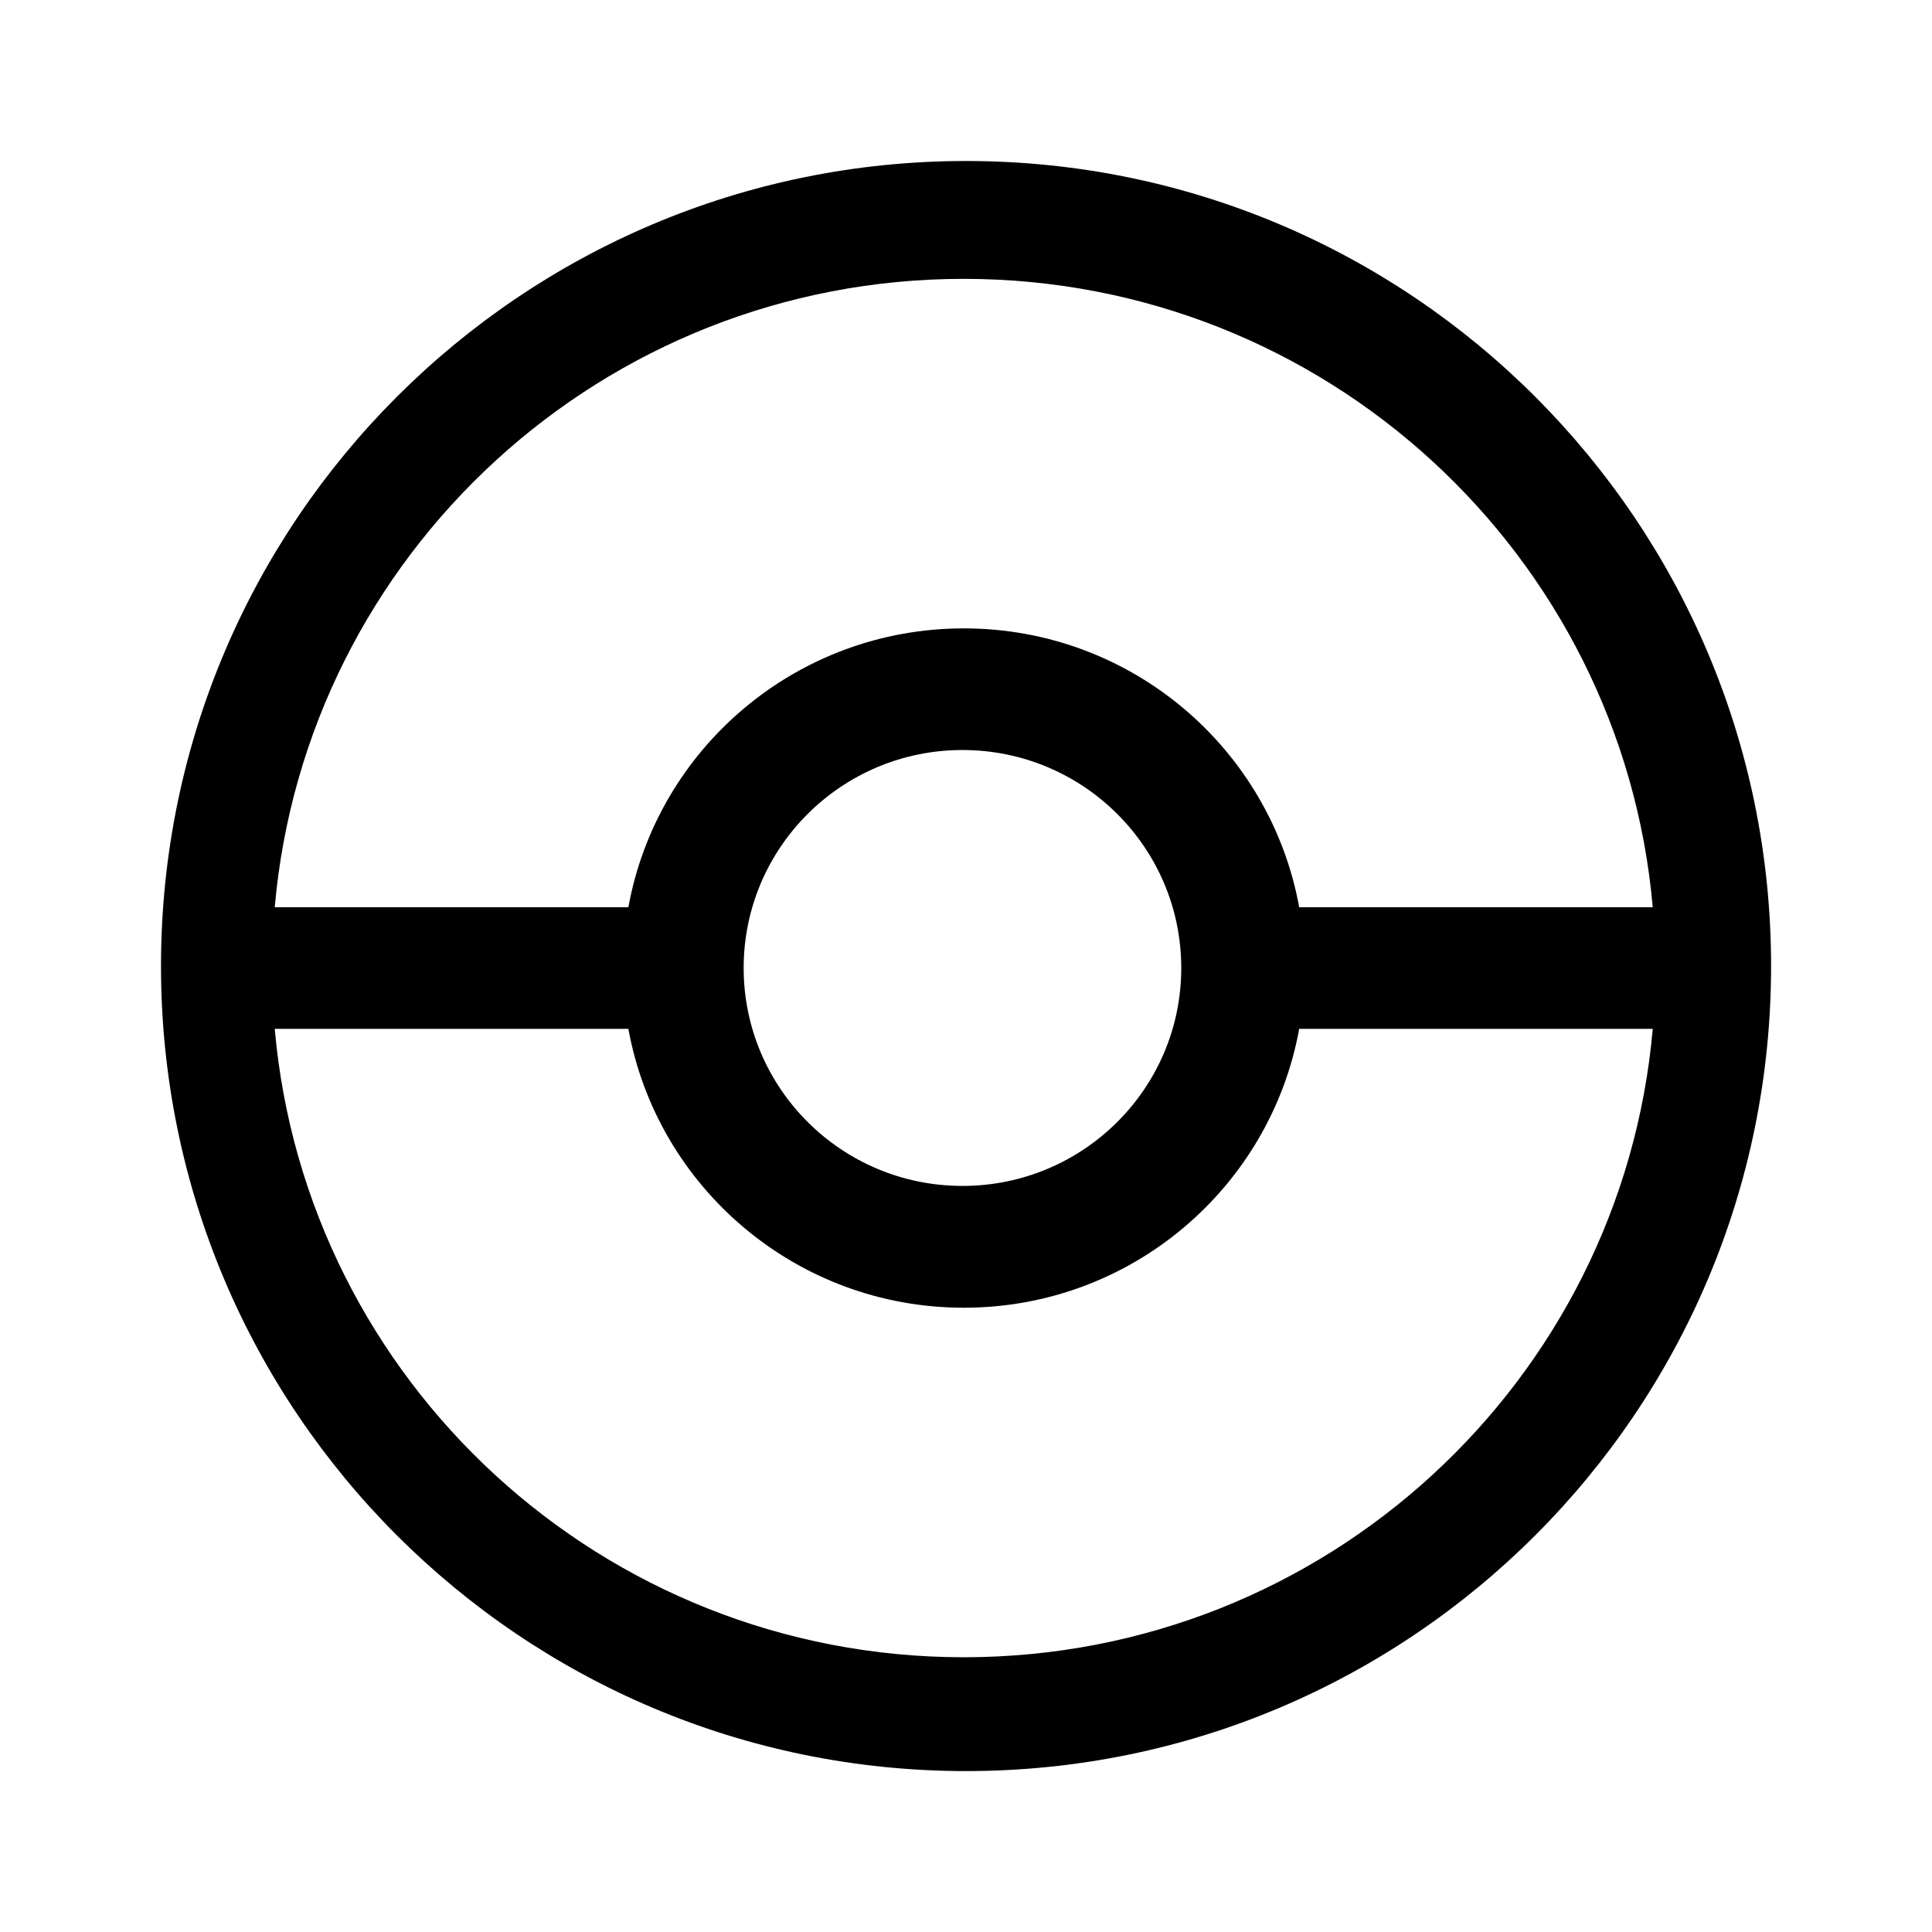
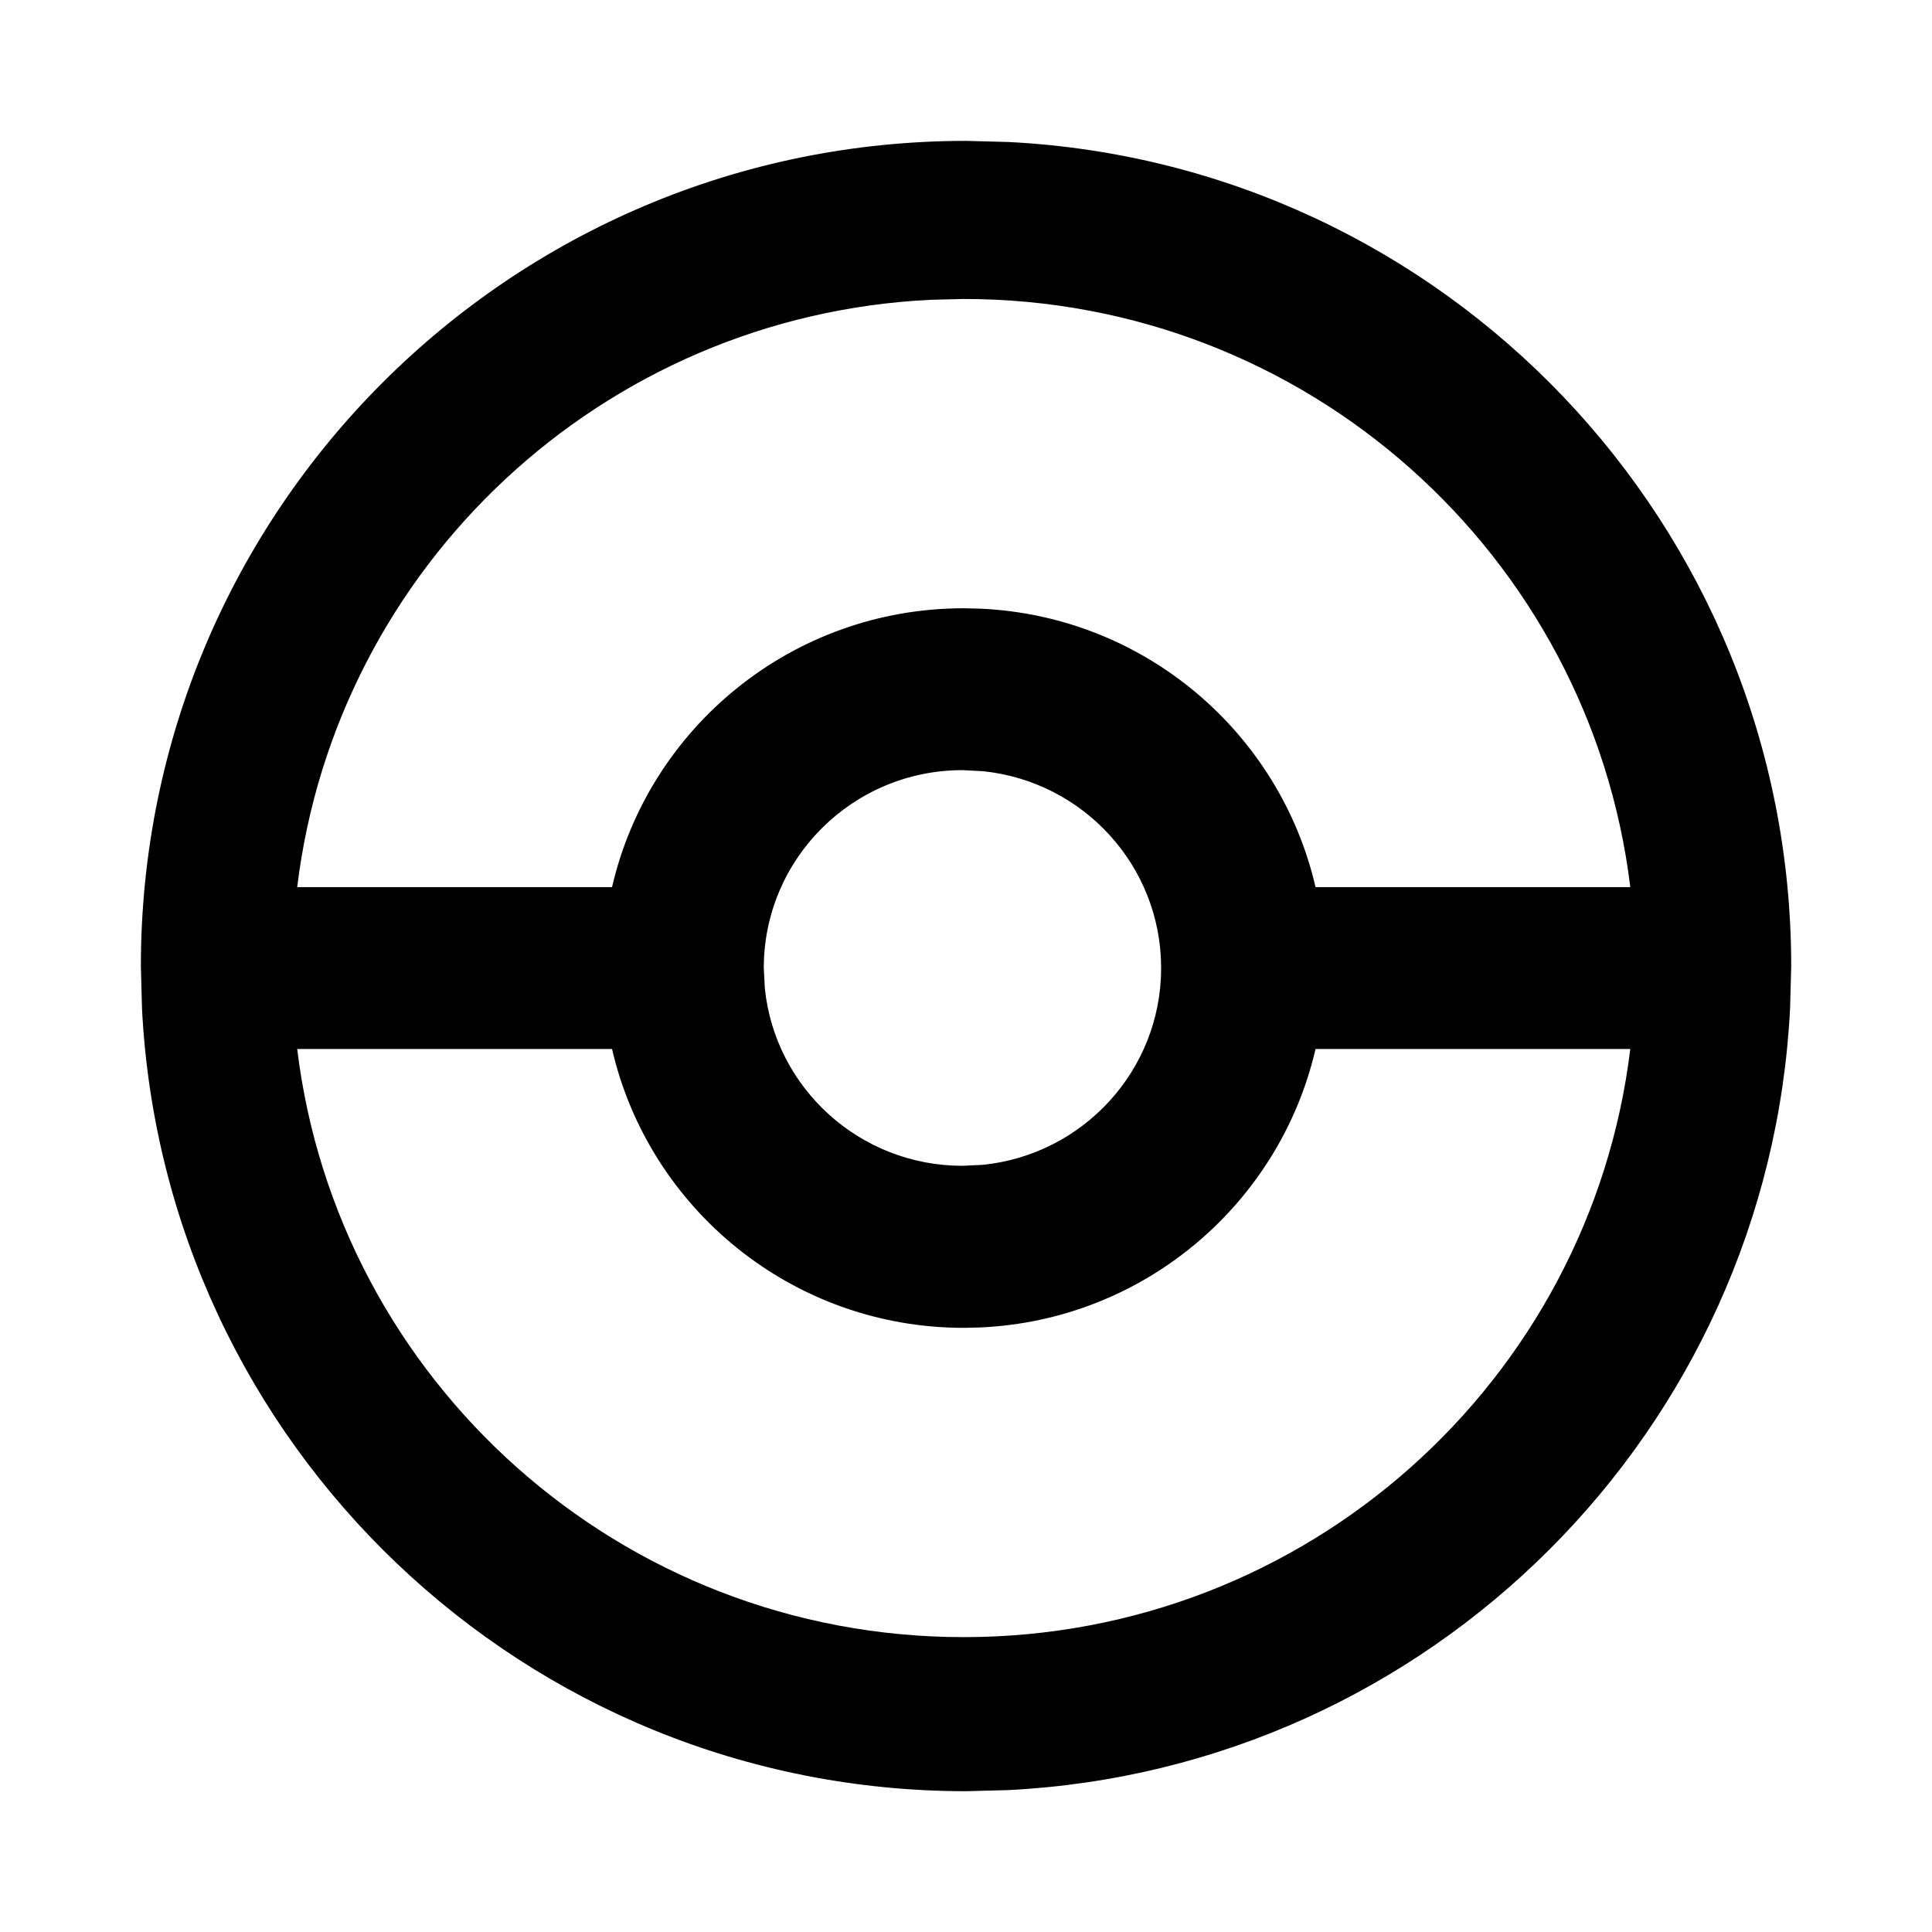
<svg xmlns="http://www.w3.org/2000/svg" width="24" height="24" viewBox="0 0 24 24" fill="none">
-   <path d="M12.001 2C17.524 2 22.001 6.478 22.001 12.001C22.001 17.524 17.524 22.001 12.001 22.001C6.478 22.001 2 17.524 2 12.001C2 6.478 6.478 2 12.001 2ZM3.413 12.781C3.798 17.155 7.481 20.587 11.972 20.587C16.462 20.587 20.147 17.155 20.531 12.781H16.139C15.781 14.751 14.053 16.245 11.973 16.245C9.893 16.245 8.164 14.751 7.806 12.781H3.413ZM11.956 9.317C10.455 9.317 9.238 10.53 9.238 12.025C9.239 13.52 10.455 14.732 11.956 14.732C13.457 14.732 14.674 13.52 14.674 12.025C14.674 10.53 13.457 9.317 11.956 9.317ZM11.972 3.464C7.481 3.464 3.797 6.896 3.413 11.27H7.806C8.163 9.3 9.892 7.806 11.973 7.806C14.053 7.806 15.781 9.3 16.139 11.27H20.531C20.147 6.895 16.462 3.464 11.972 3.464Z" fill="black" />
+   <path d="M12.528 1.764C17.944 2.038 22.251 6.517 22.251 12.001L22.237 12.528C21.971 17.769 17.769 21.971 12.528 22.237L12.001 22.251C6.517 22.251 2.038 17.944 1.764 12.528L1.75 12.001C1.75 6.34 6.34 1.75 12.001 1.75L12.528 1.764ZM3.692 13.031C4.191 17.146 7.705 20.337 11.972 20.337C16.239 20.337 19.753 17.146 20.252 13.031H16.342C15.898 14.951 14.216 16.399 12.178 16.49L11.973 16.495C9.843 16.495 8.061 15.015 7.603 13.031H3.692ZM11.956 9.567C10.592 9.567 9.488 10.669 9.488 12.025L9.501 12.276C9.627 13.515 10.678 14.482 11.956 14.482L12.208 14.47C13.453 14.344 14.424 13.297 14.424 12.025C14.424 10.754 13.454 9.706 12.209 9.58L11.956 9.567ZM11.565 3.724C7.483 3.919 4.175 7.036 3.692 11.02H7.603C8.061 9.035 9.843 7.556 11.973 7.556L12.178 7.561C14.216 7.652 15.898 9.099 16.342 11.02H20.252C19.753 6.905 16.239 3.714 11.972 3.714L11.565 3.724Z" fill="black" />
</svg>
